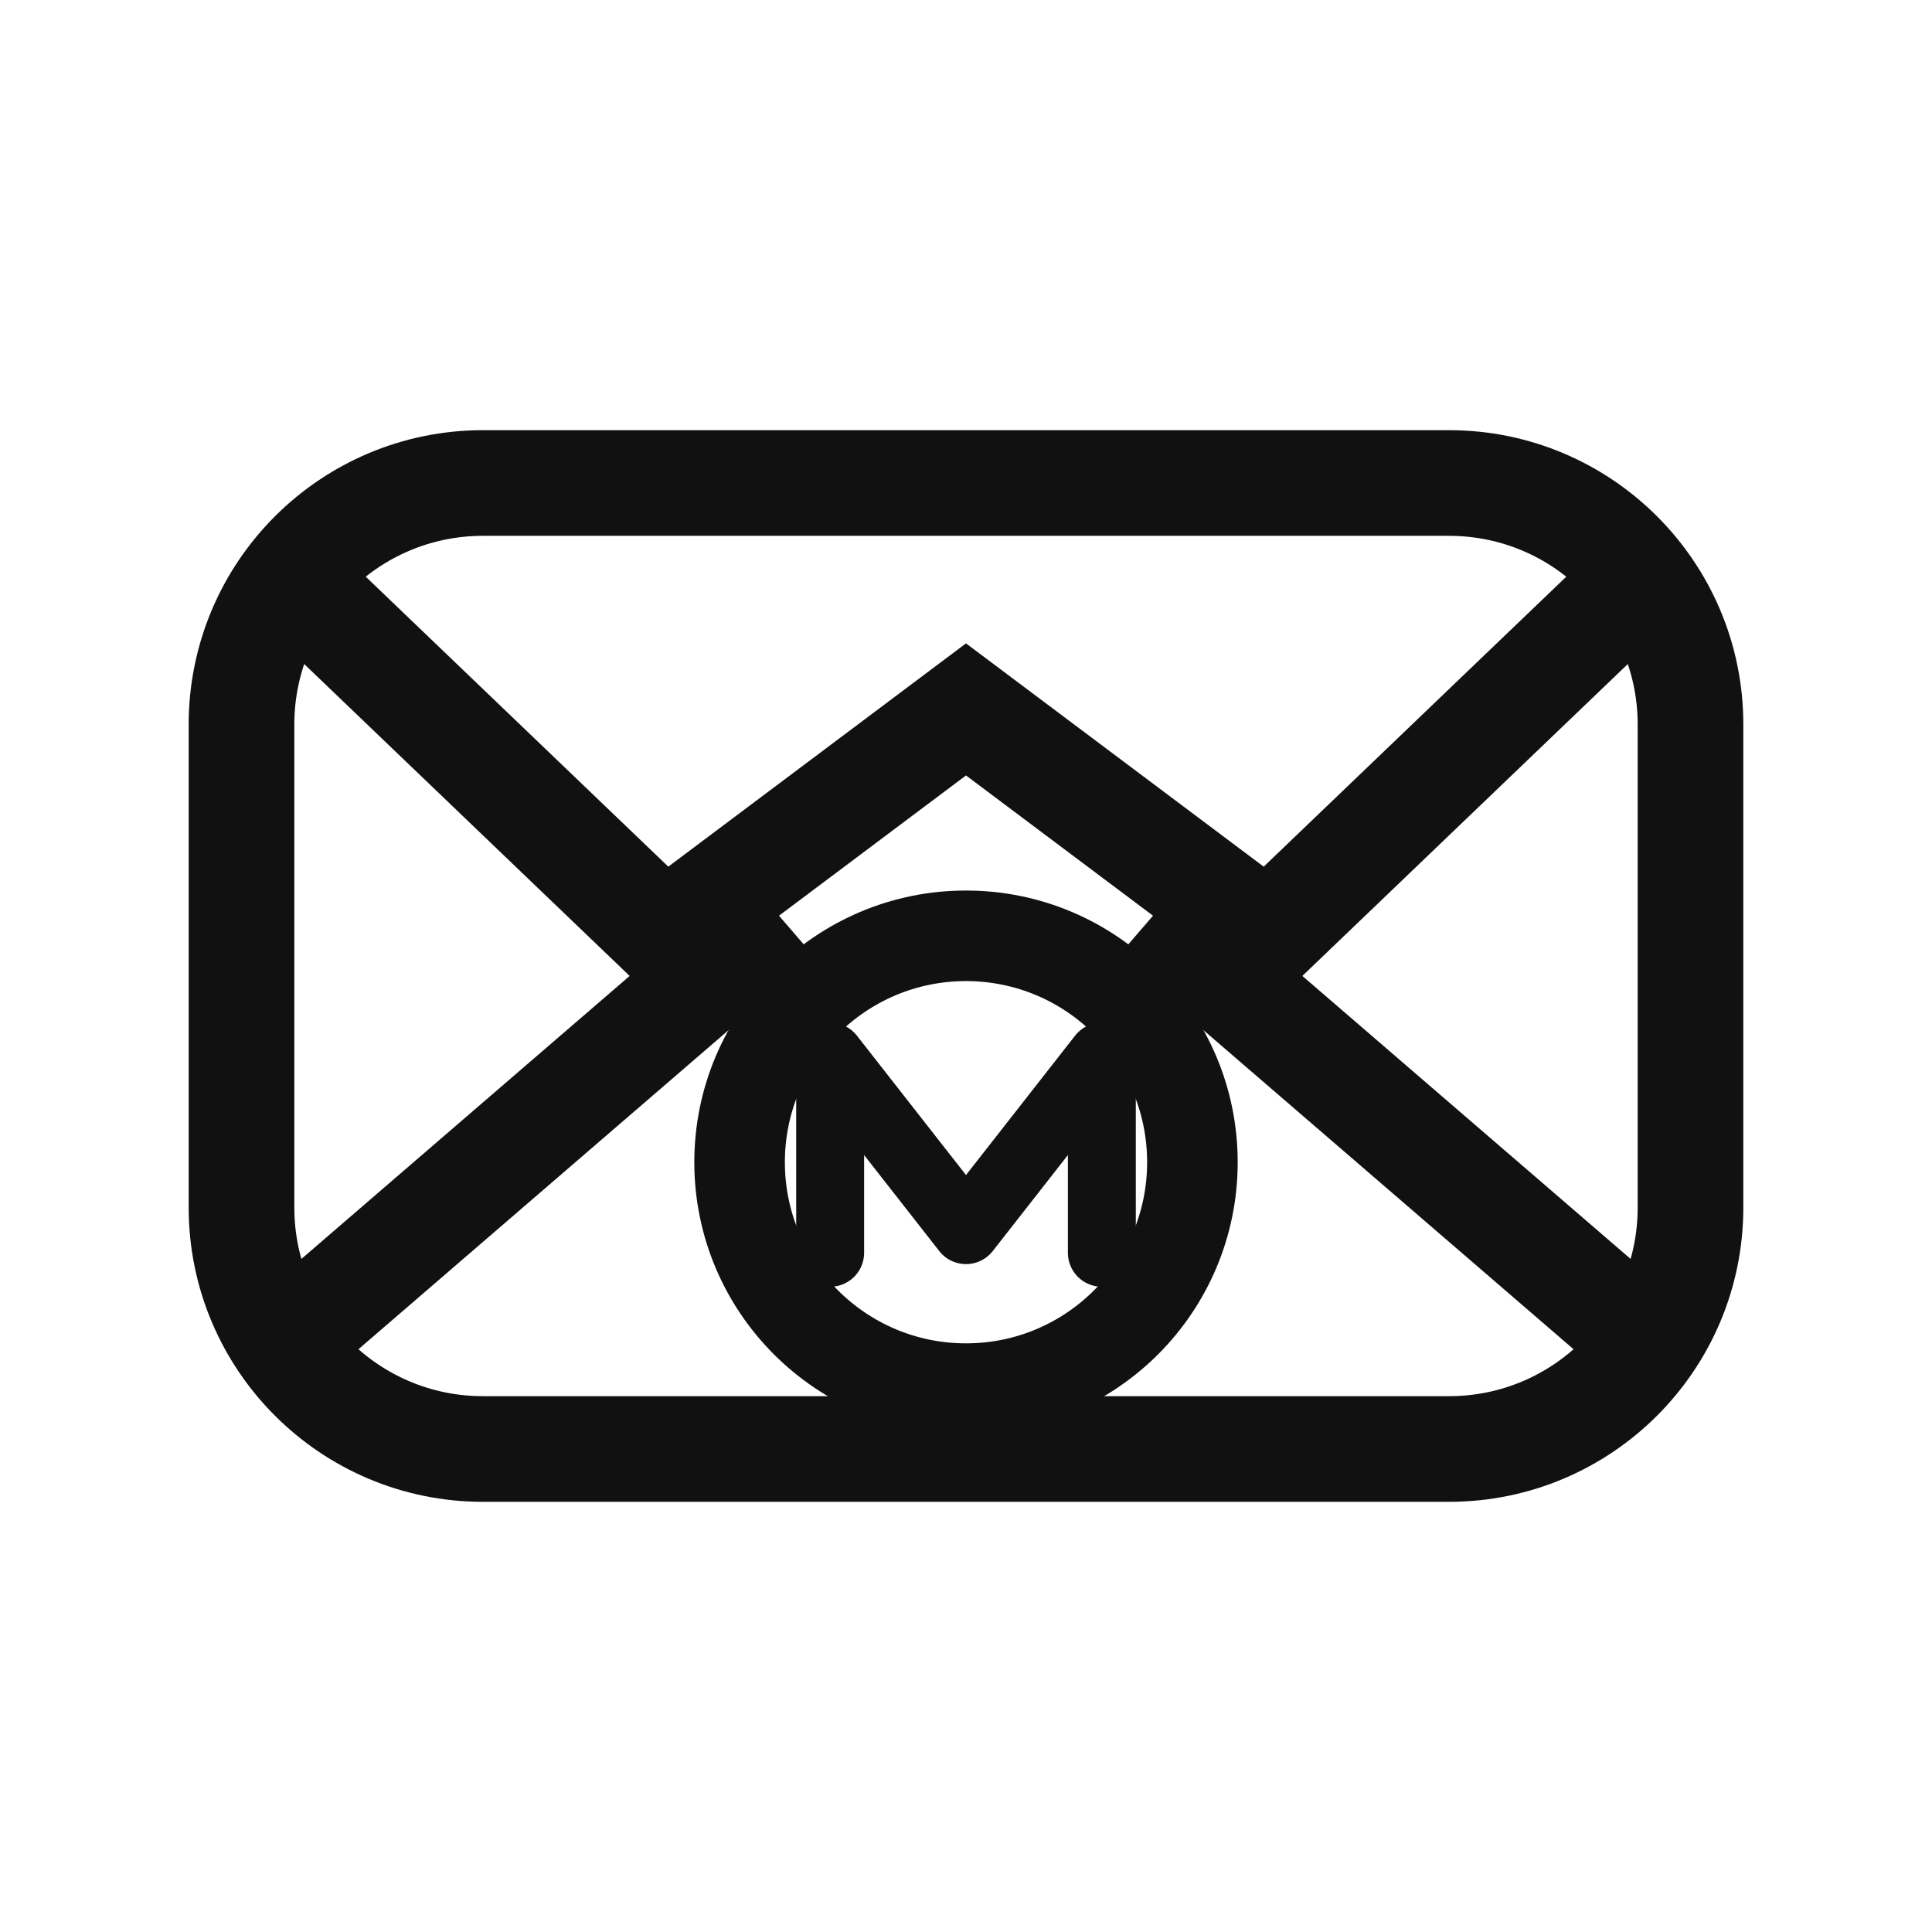
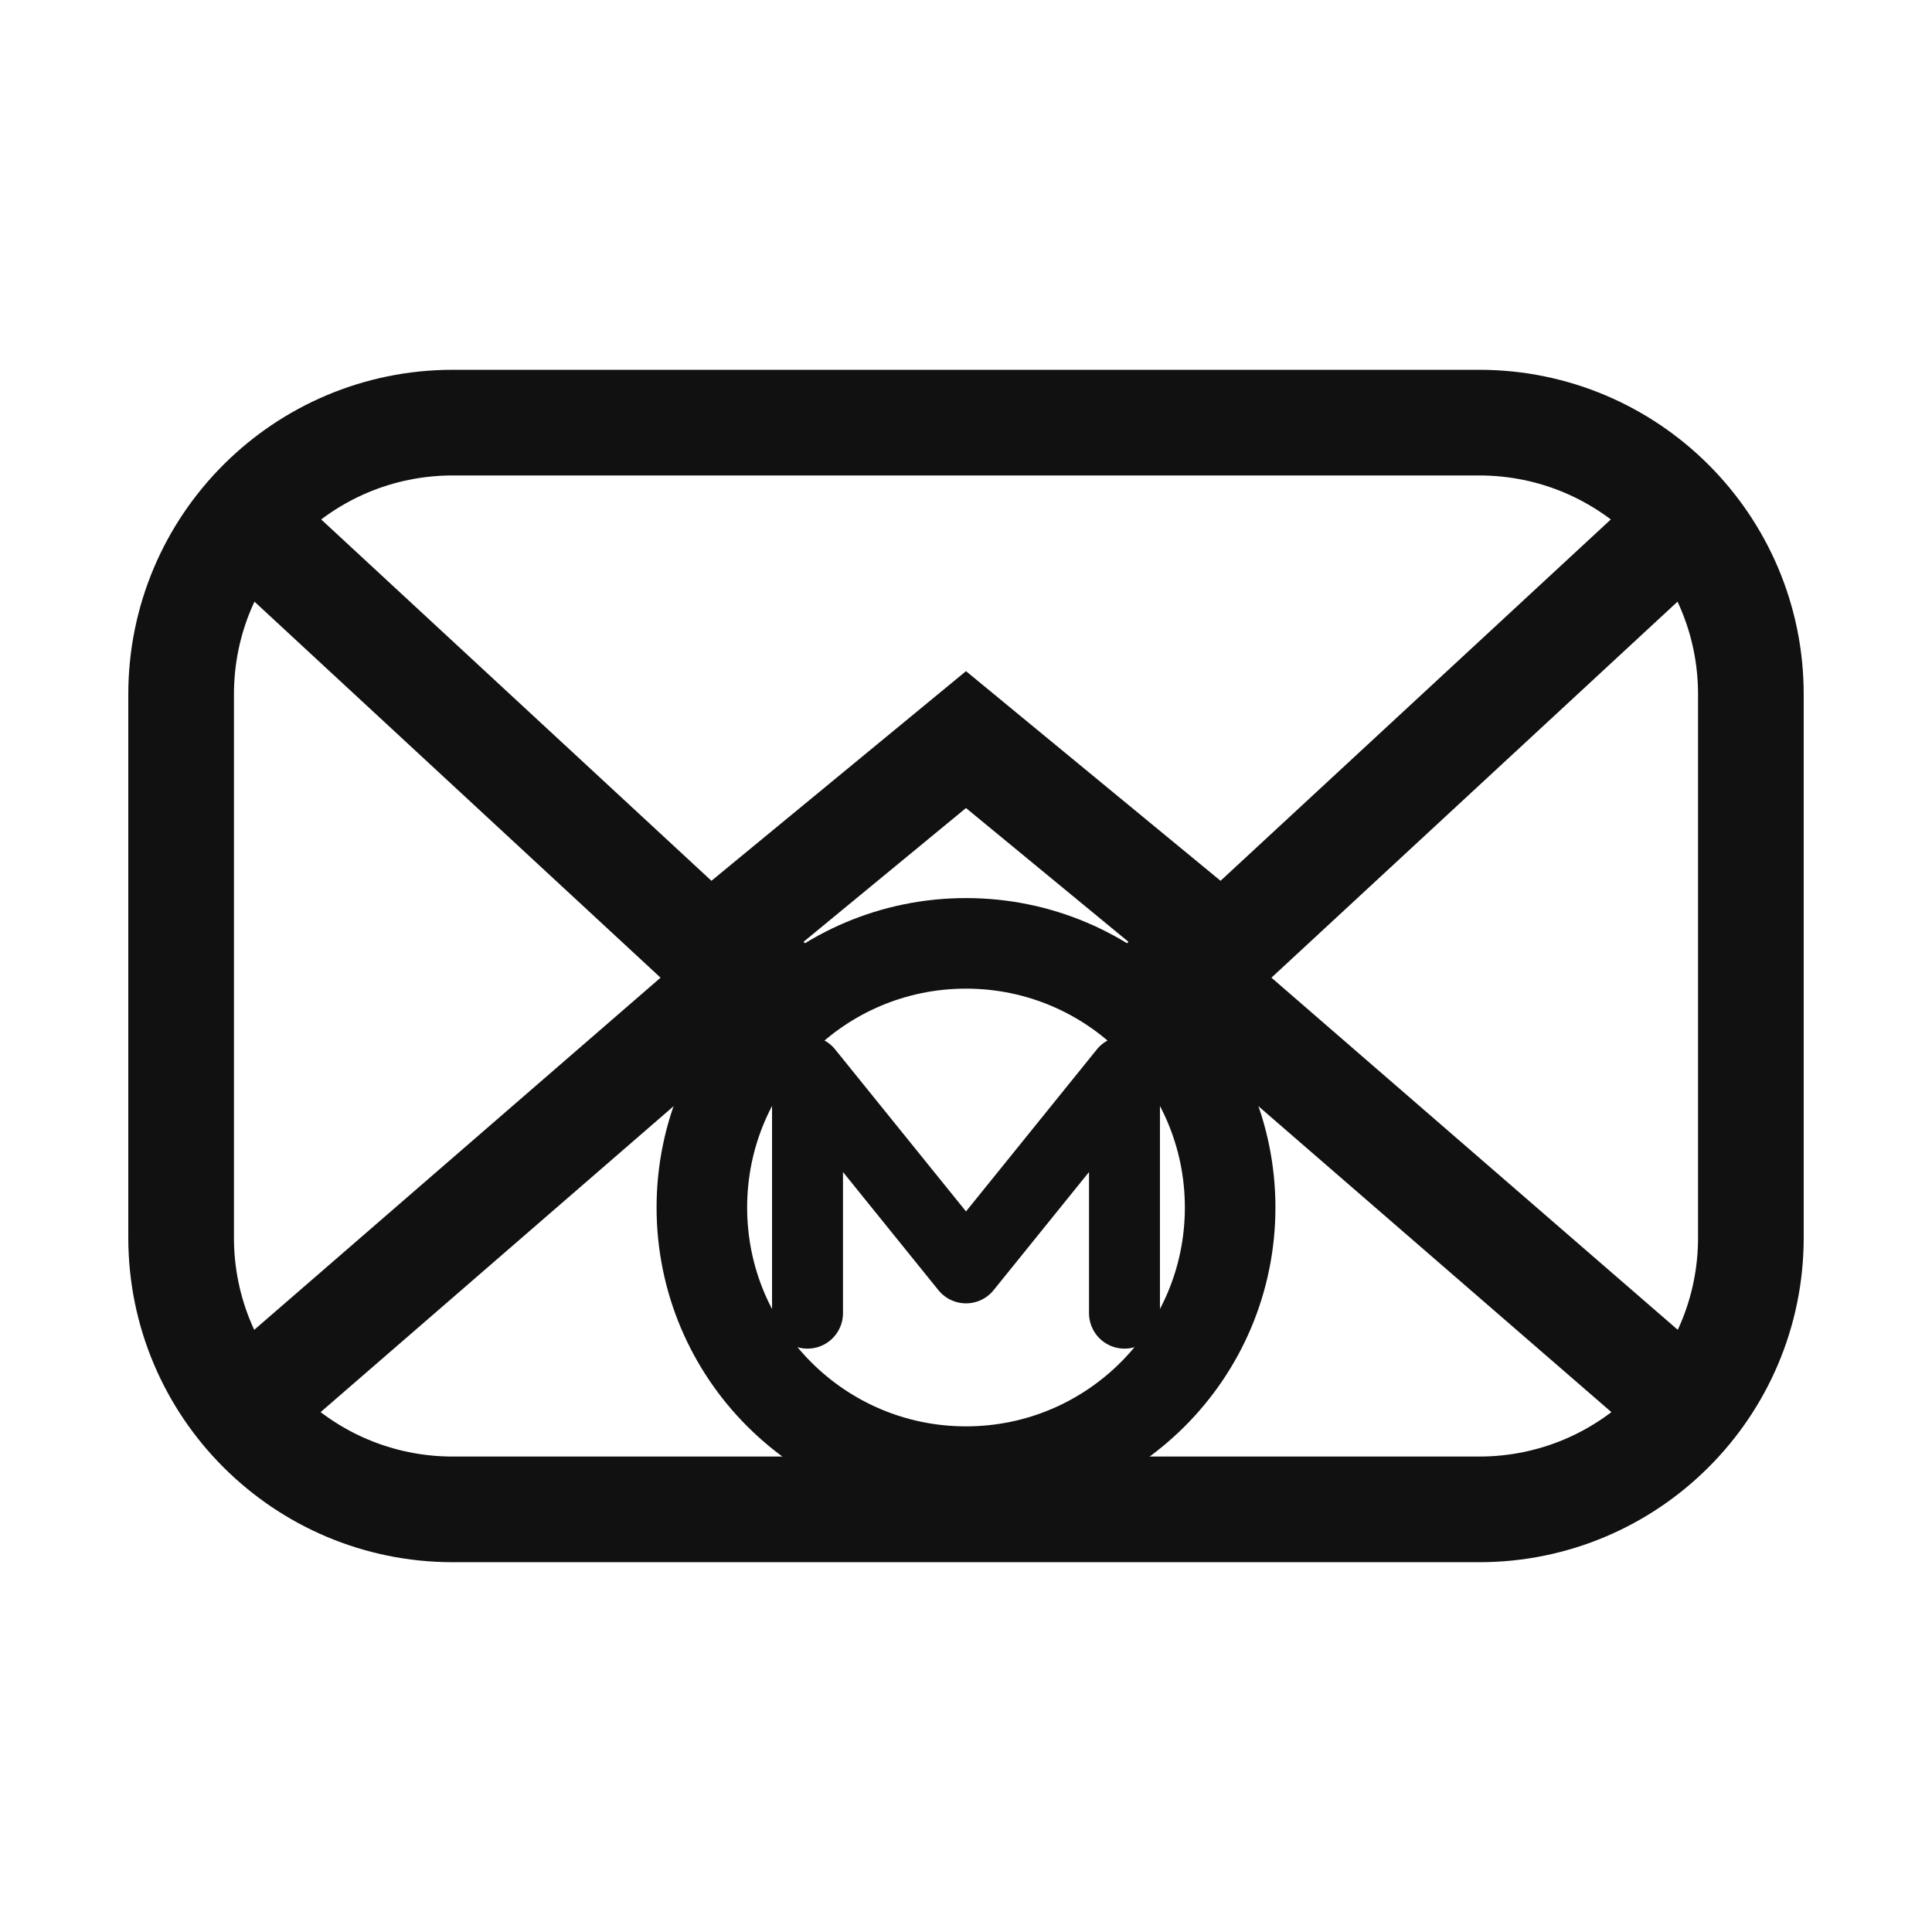
<svg xmlns="http://www.w3.org/2000/svg" viewBox="0 0 64 64" fill="none">
-   <rect x="8" y="16" width="48" height="32" rx="8" stroke="#111111" stroke-width="3.5" />
-   <path d="M10 19.5L22 31L32 23.5L42 31L54 19.5" stroke="#111111" stroke-width="3.5" stroke-linecap="square" stroke-linejoin="miter" />
-   <path d="M10 44L24.5 31.5" stroke="#111111" stroke-width="3.5" stroke-linecap="square" stroke-linejoin="miter" />
-   <path d="M54 44L39.5 31.5" stroke="#111111" stroke-width="3.5" stroke-linecap="square" stroke-linejoin="miter" />
-   <circle cx="32" cy="38.5" r="7.5" fill="none" stroke="#111111" stroke-width="3" />
-   <path d="M27.5 41.5V35L32 40.75L36.5 35V41.5" stroke="#111111" stroke-width="2.25" stroke-linecap="round" stroke-linejoin="round" />
+   <rect x="6" y="14" width="52" height="36" rx="9" stroke="#111111" stroke-width="3.5" />
+   <path d="M10 19L23.5 31.5L32 24.5L40.5 31.5L54 19" stroke="#111111" stroke-width="3.5" stroke-linecap="square" stroke-linejoin="miter" />
+   <path d="M10 45L25 32" stroke="#111111" stroke-width="3.5" stroke-linecap="square" stroke-linejoin="miter" />
+   <path d="M54 45L39 32" stroke="#111111" stroke-width="3.5" stroke-linecap="square" stroke-linejoin="miter" />
+   <circle cx="32" cy="40" r="8.75" fill="none" stroke="#111111" stroke-width="3" />
+   <path d="M26.75 43.5V35.5L32 42L37.25 35.5V43.5" stroke="#111111" stroke-width="2.35" stroke-linecap="round" stroke-linejoin="round" />
</svg>
